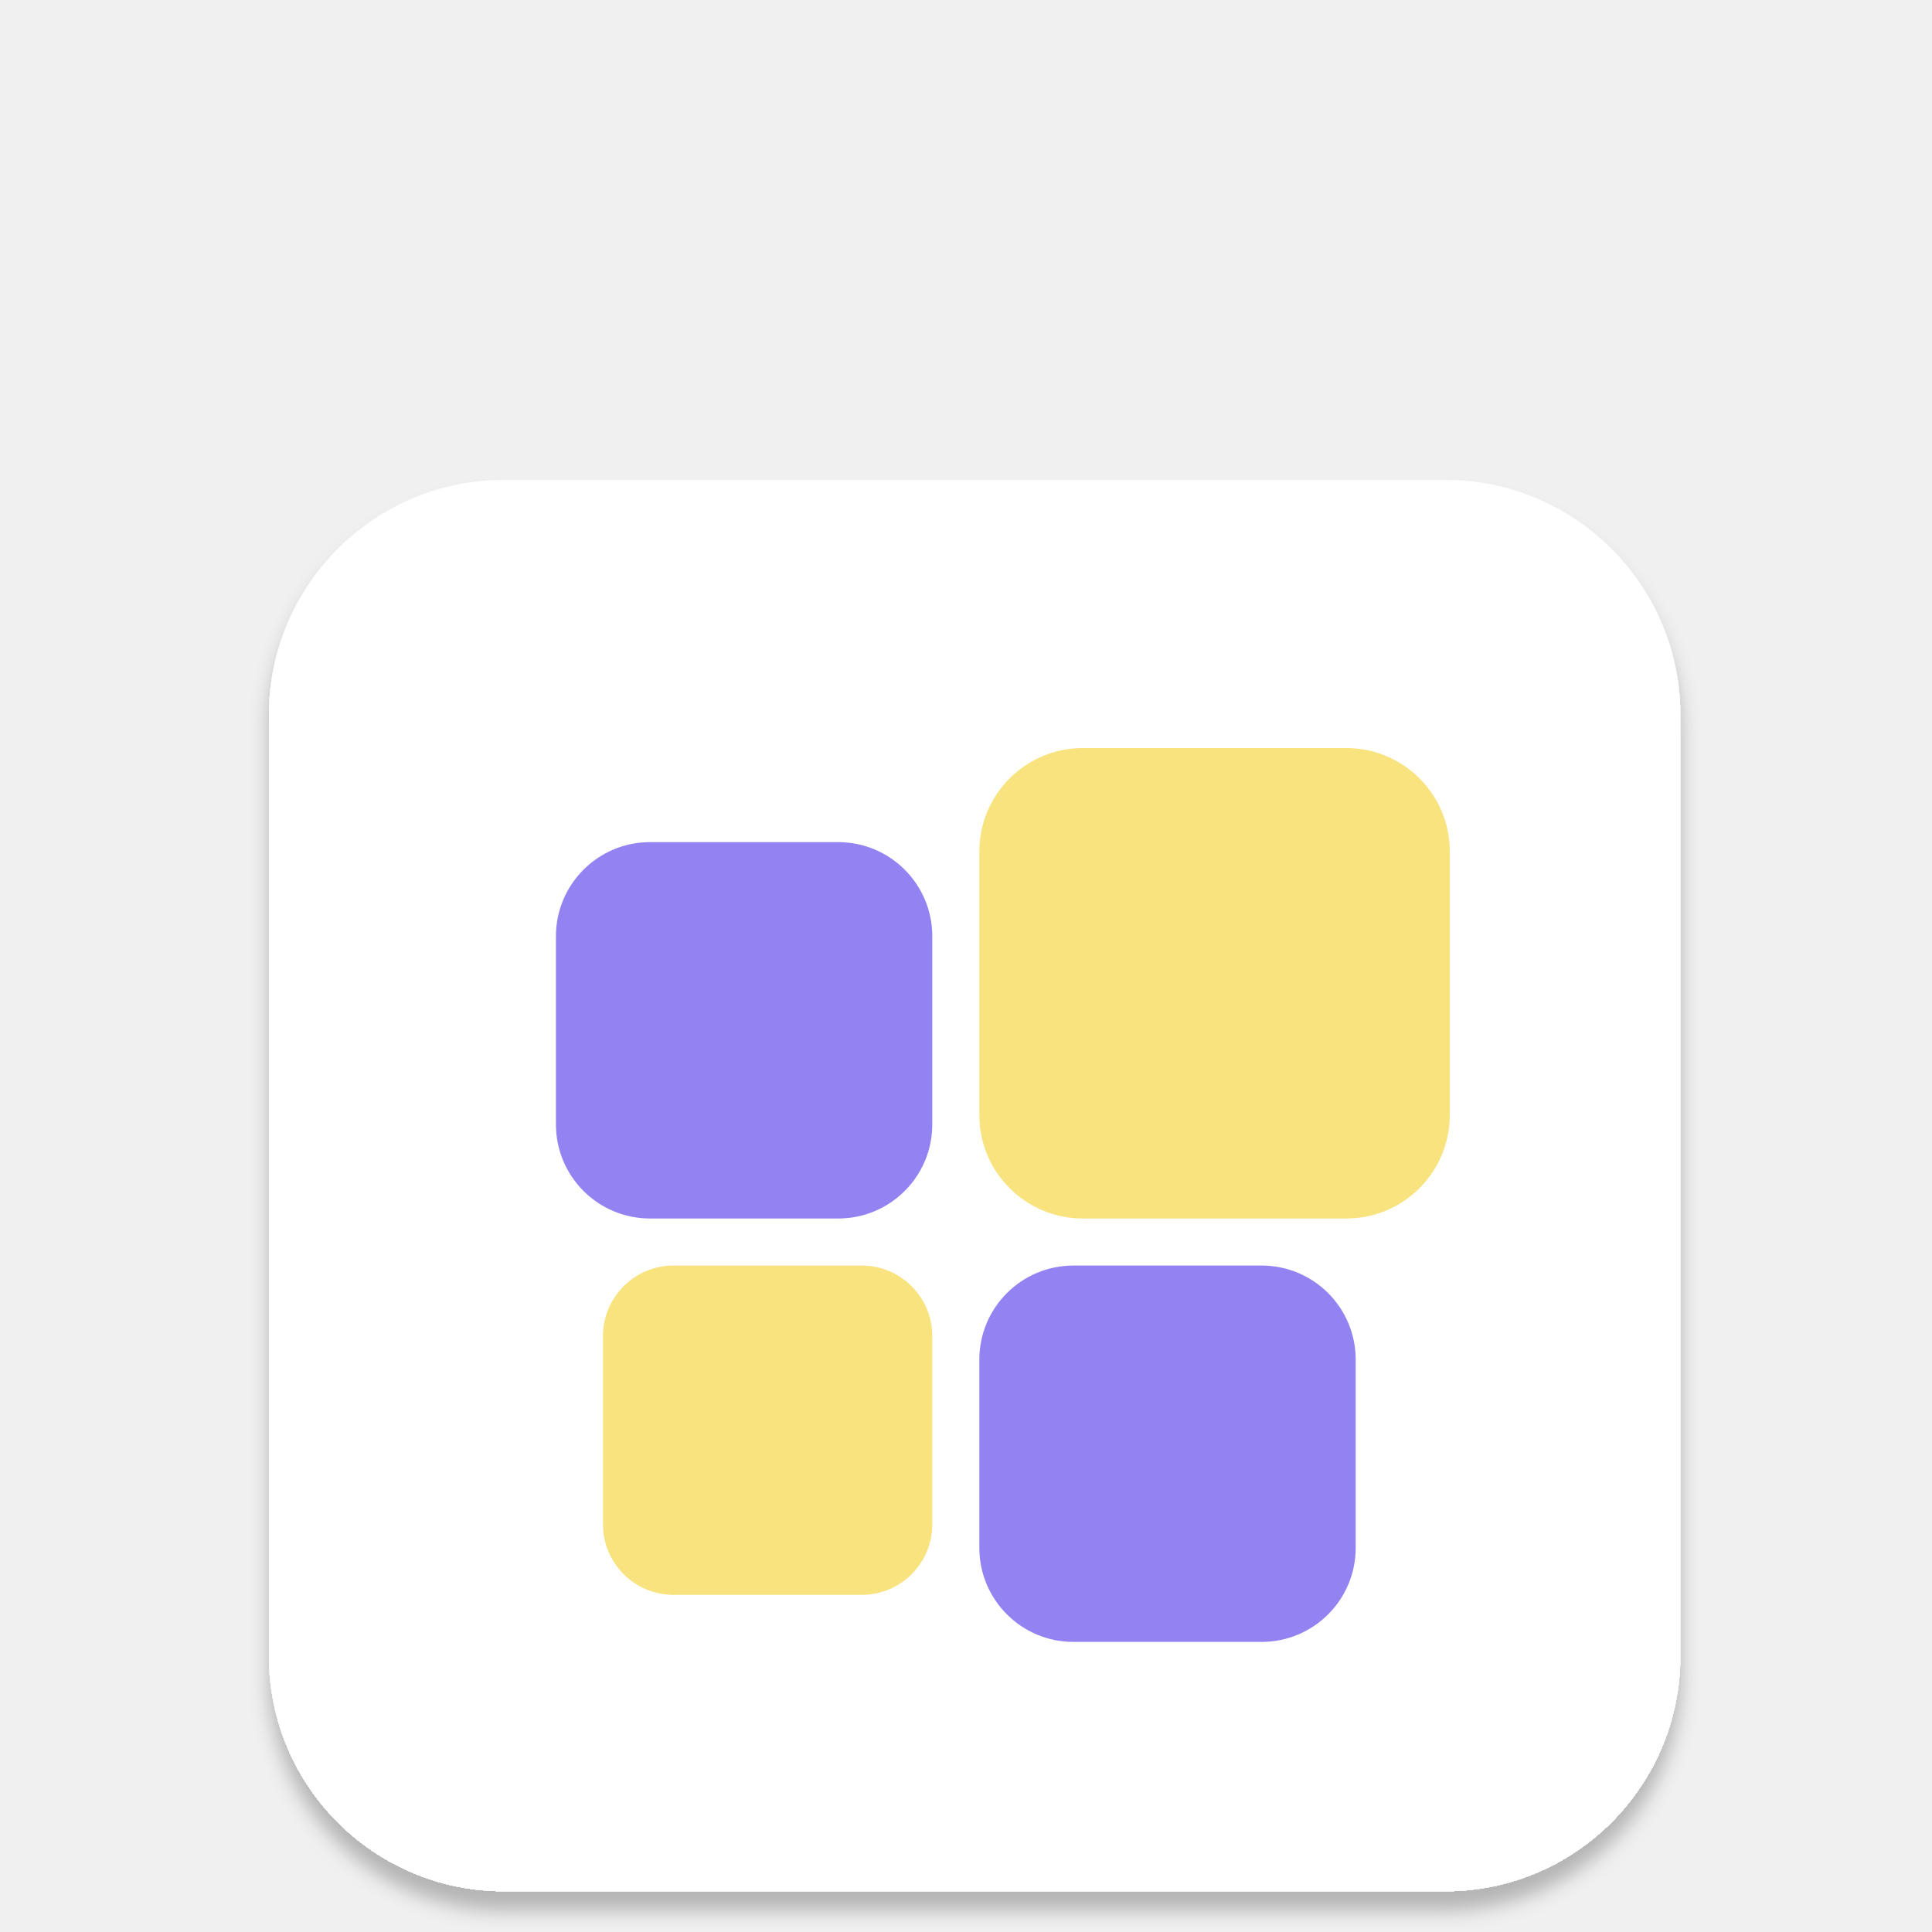
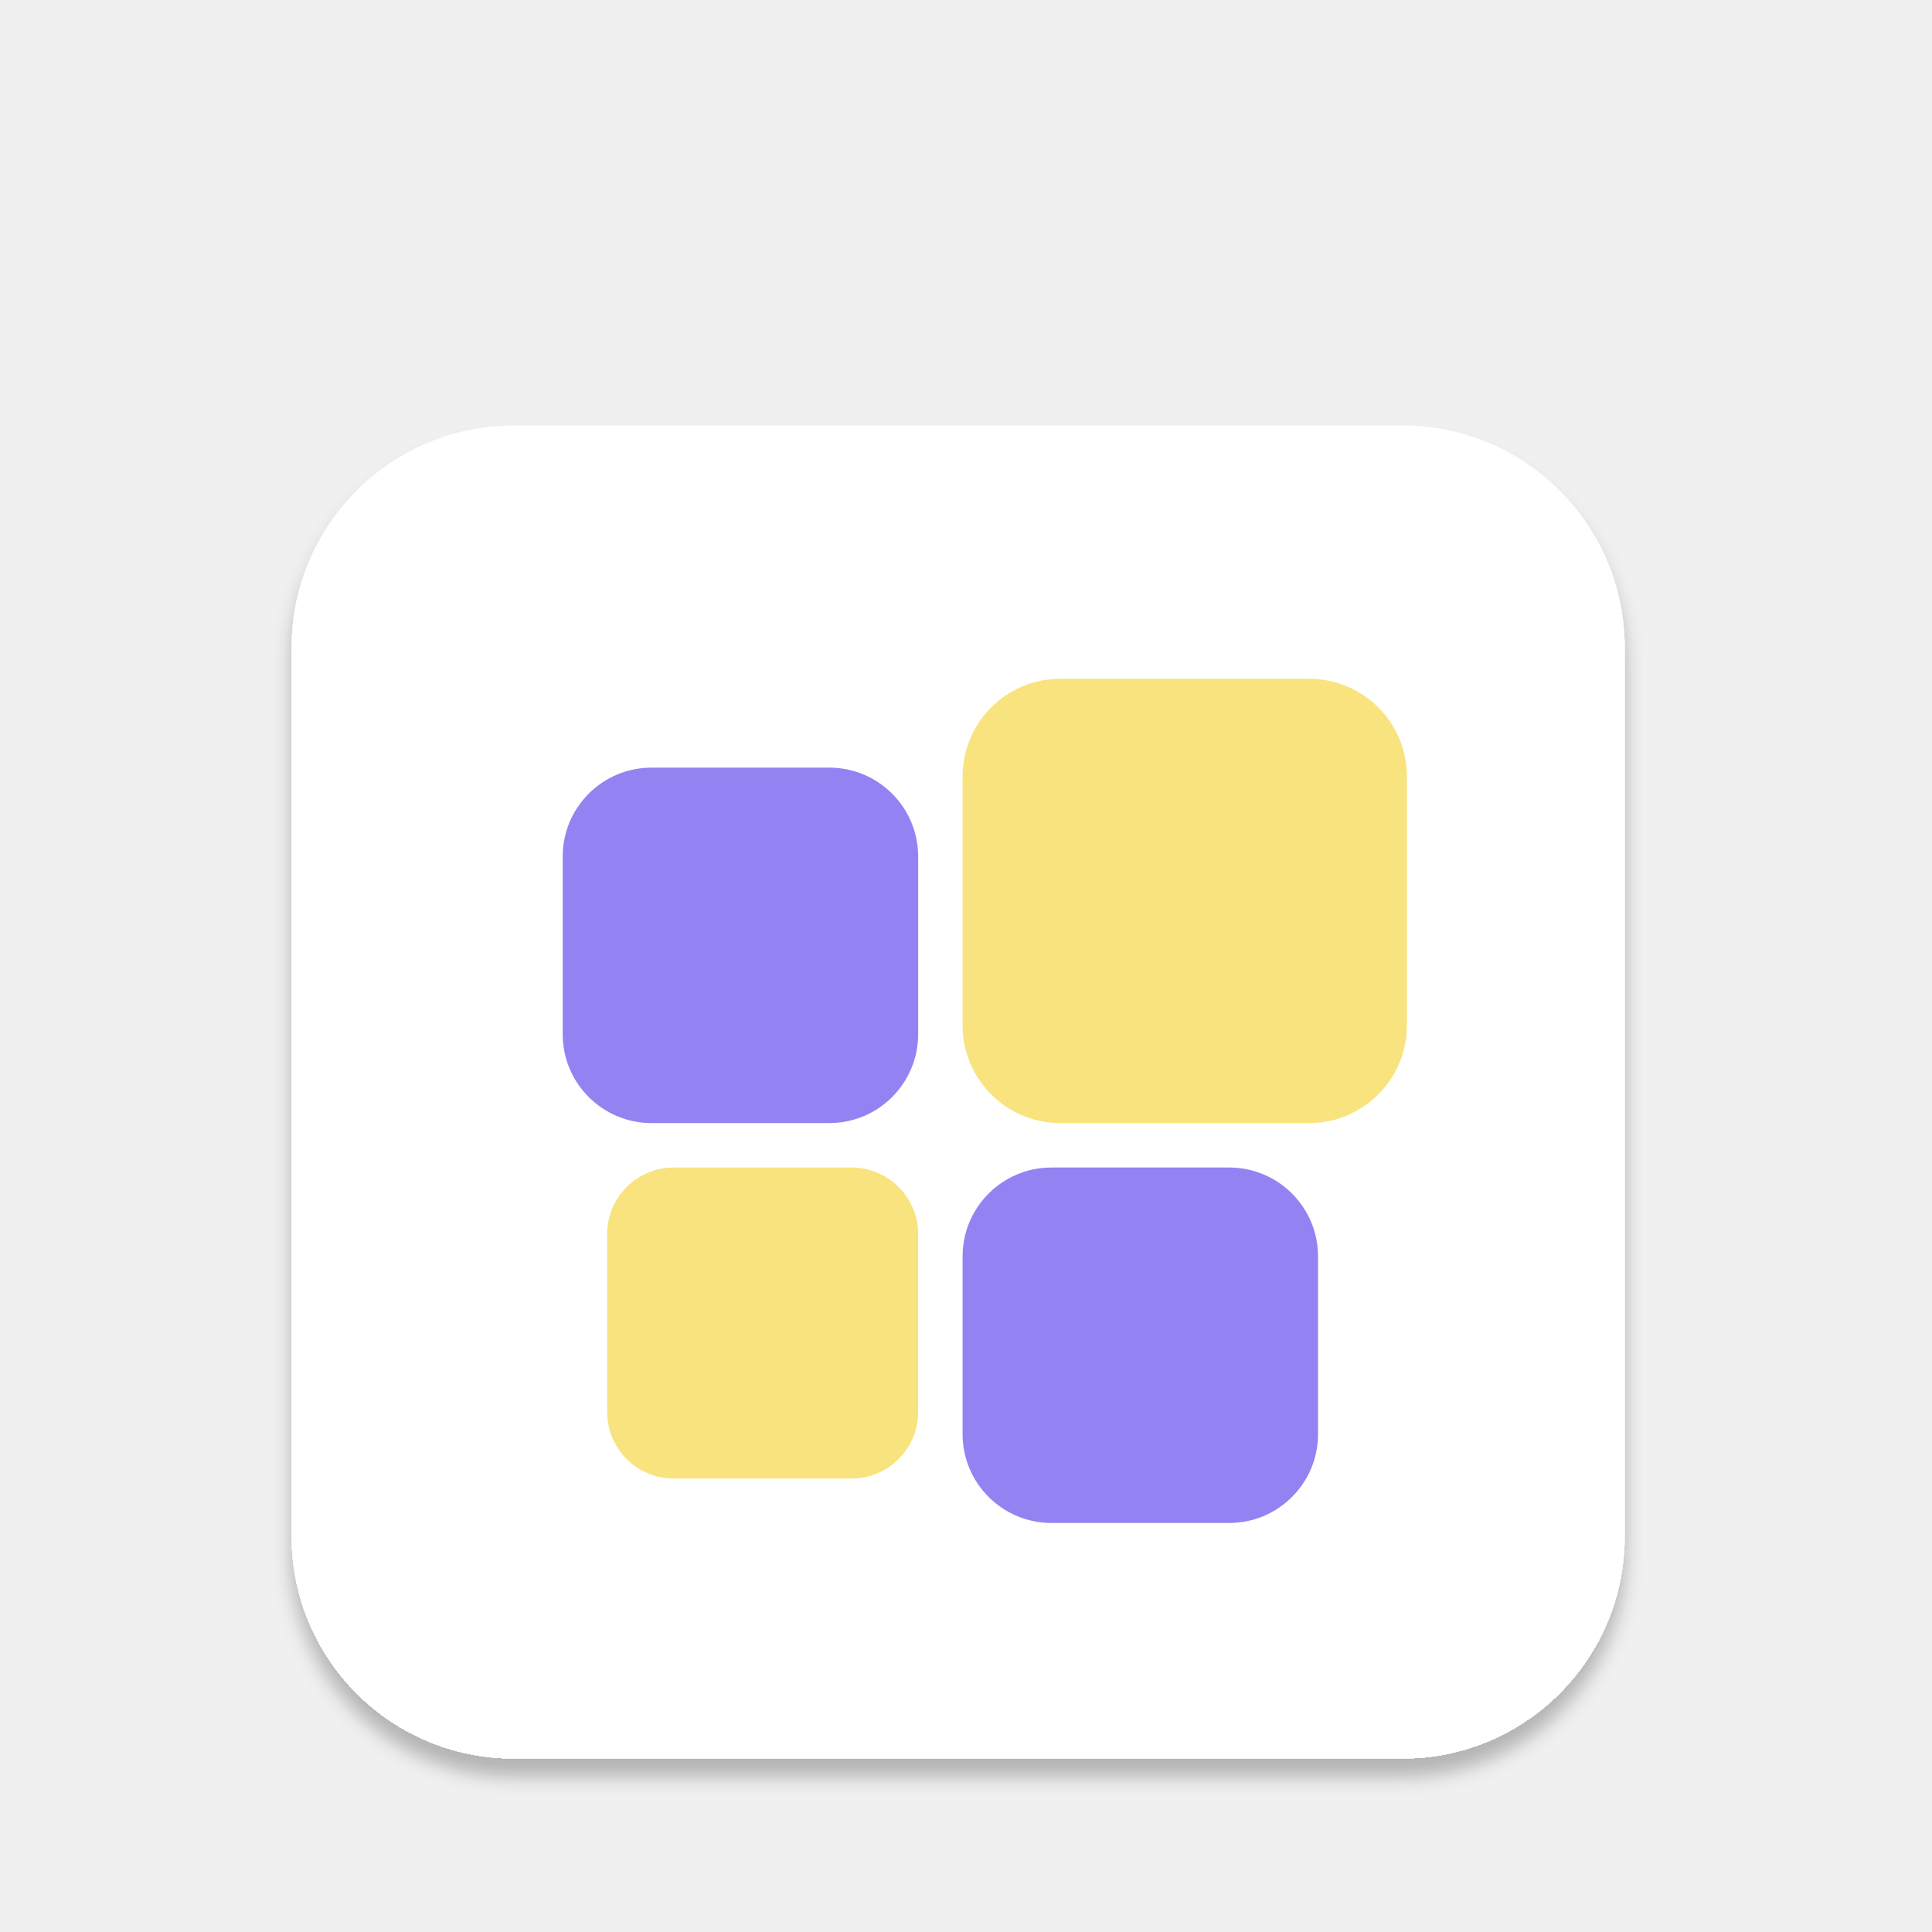
<svg xmlns="http://www.w3.org/2000/svg" width="24" height="24" viewBox="0 0 24 24" fill="none" version="1.1" id="svg33">
-   <g id="g858" transform="matrix(0.05844156,0,0,0.05844156,3.107273,5.961351)">
+   <g id="g858" transform="matrix(0.05519481,0,0,0.05519481,3.402427,5.285779)">
    <g filter="url(#filter0_d)" id="g4">
      <rect x="4" width="300" height="300" rx="50" fill="#ffffff" id="rect2" y="0" />
    </g>
    <rect x="65" y="77" width="80" height="80" rx="20" fill="#9383f2" id="rect6" />
    <rect x="155" y="167" width="80" height="80" rx="20" fill="#9383f2" id="rect8" />
    <rect x="75" y="167" width="70" height="70" rx="15" fill="#f8e37e" id="rect10" />
    <rect x="155" y="57" width="100" height="100" rx="22" fill="#f8e37e" id="rect12" />
  </g>
  <defs id="defs31">
    <filter id="filter0_d" x="0" y="0" width="308" height="308" filterUnits="userSpaceOnUse" color-interpolation-filters="sRGB">
      <feFlood flood-opacity="0" result="BackgroundImageFix" id="feFlood14" />
      <feColorMatrix in="SourceAlpha" type="matrix" values="0 0 0 0 0 0 0 0 0 0 0 0 0 0 0 0 0 0 127 0" result="hardAlpha" id="feColorMatrix16" />
      <feOffset dy="4" id="feOffset18" />
      <feGaussianBlur stdDeviation="2" id="feGaussianBlur20" />
      <feComposite in2="hardAlpha" operator="out" id="feComposite22" />
      <feColorMatrix type="matrix" values="0 0 0 0 0 0 0 0 0 0 0 0 0 0 0 0 0 0 0.25 0" id="feColorMatrix24" />
      <feBlend mode="normal" in2="BackgroundImageFix" result="effect1_dropShadow" id="feBlend26" />
      <feBlend mode="normal" in="SourceGraphic" in2="effect1_dropShadow" result="shape" id="feBlend28" />
    </filter>
  </defs>
</svg>
